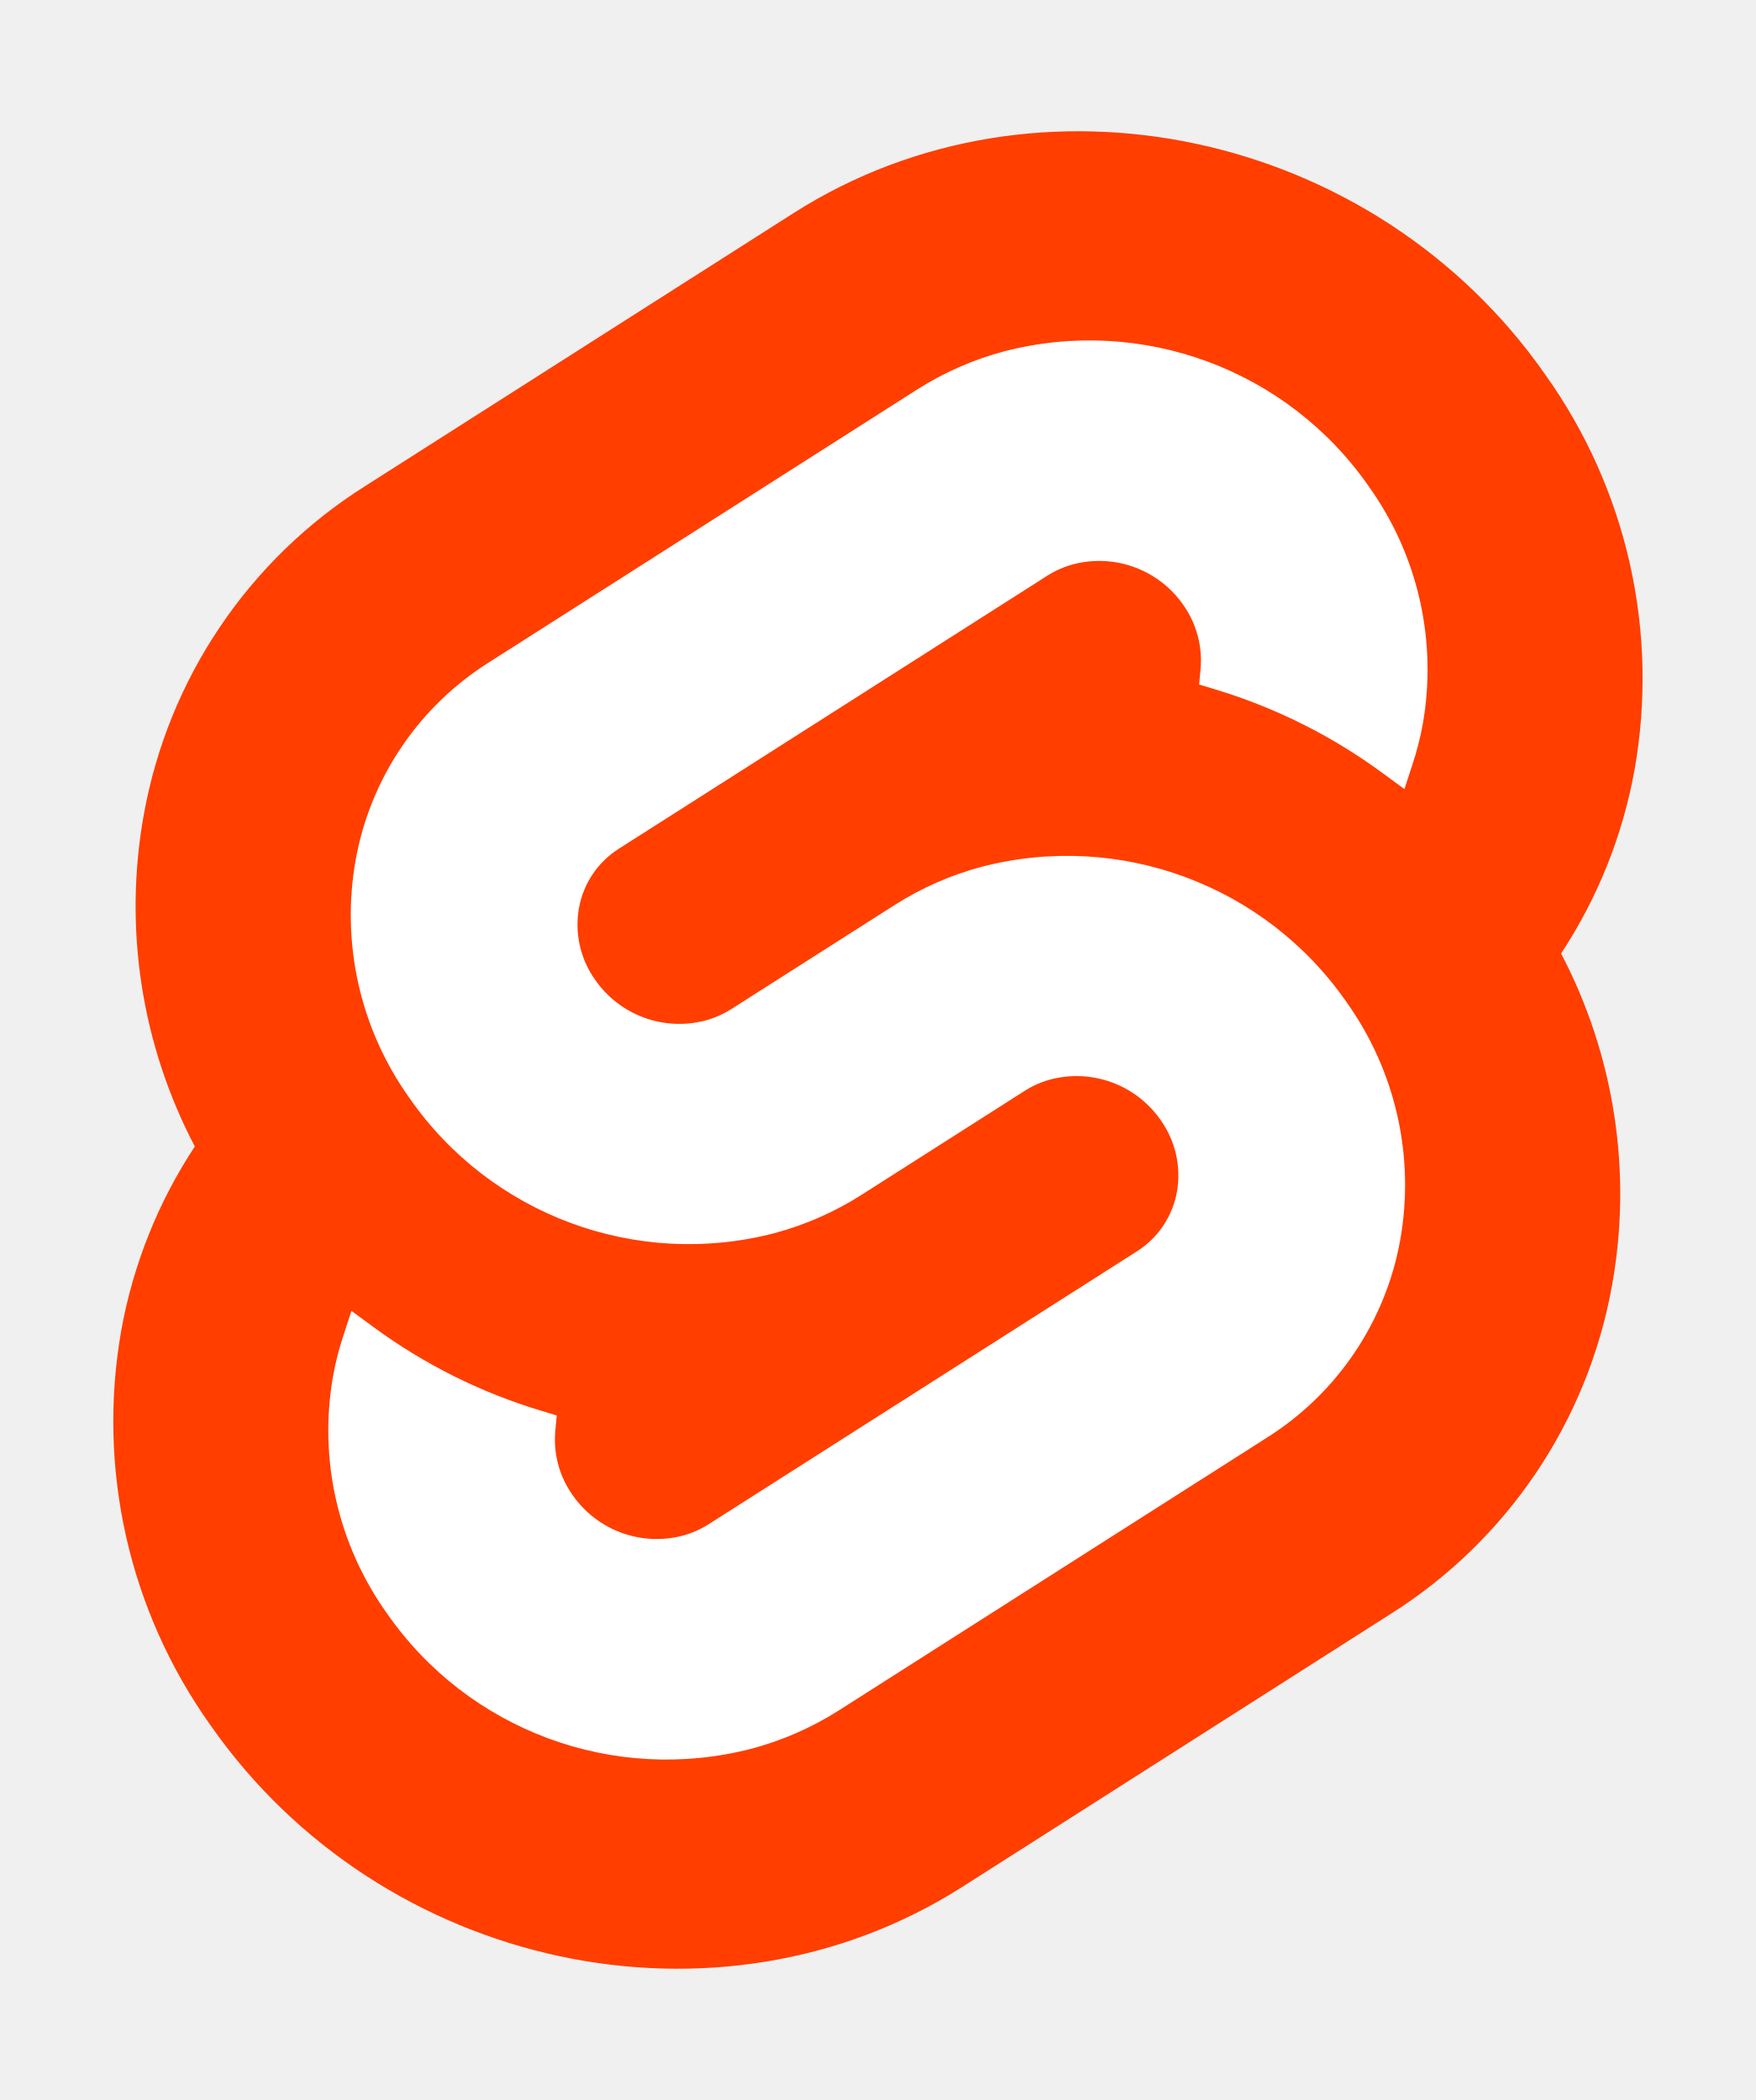
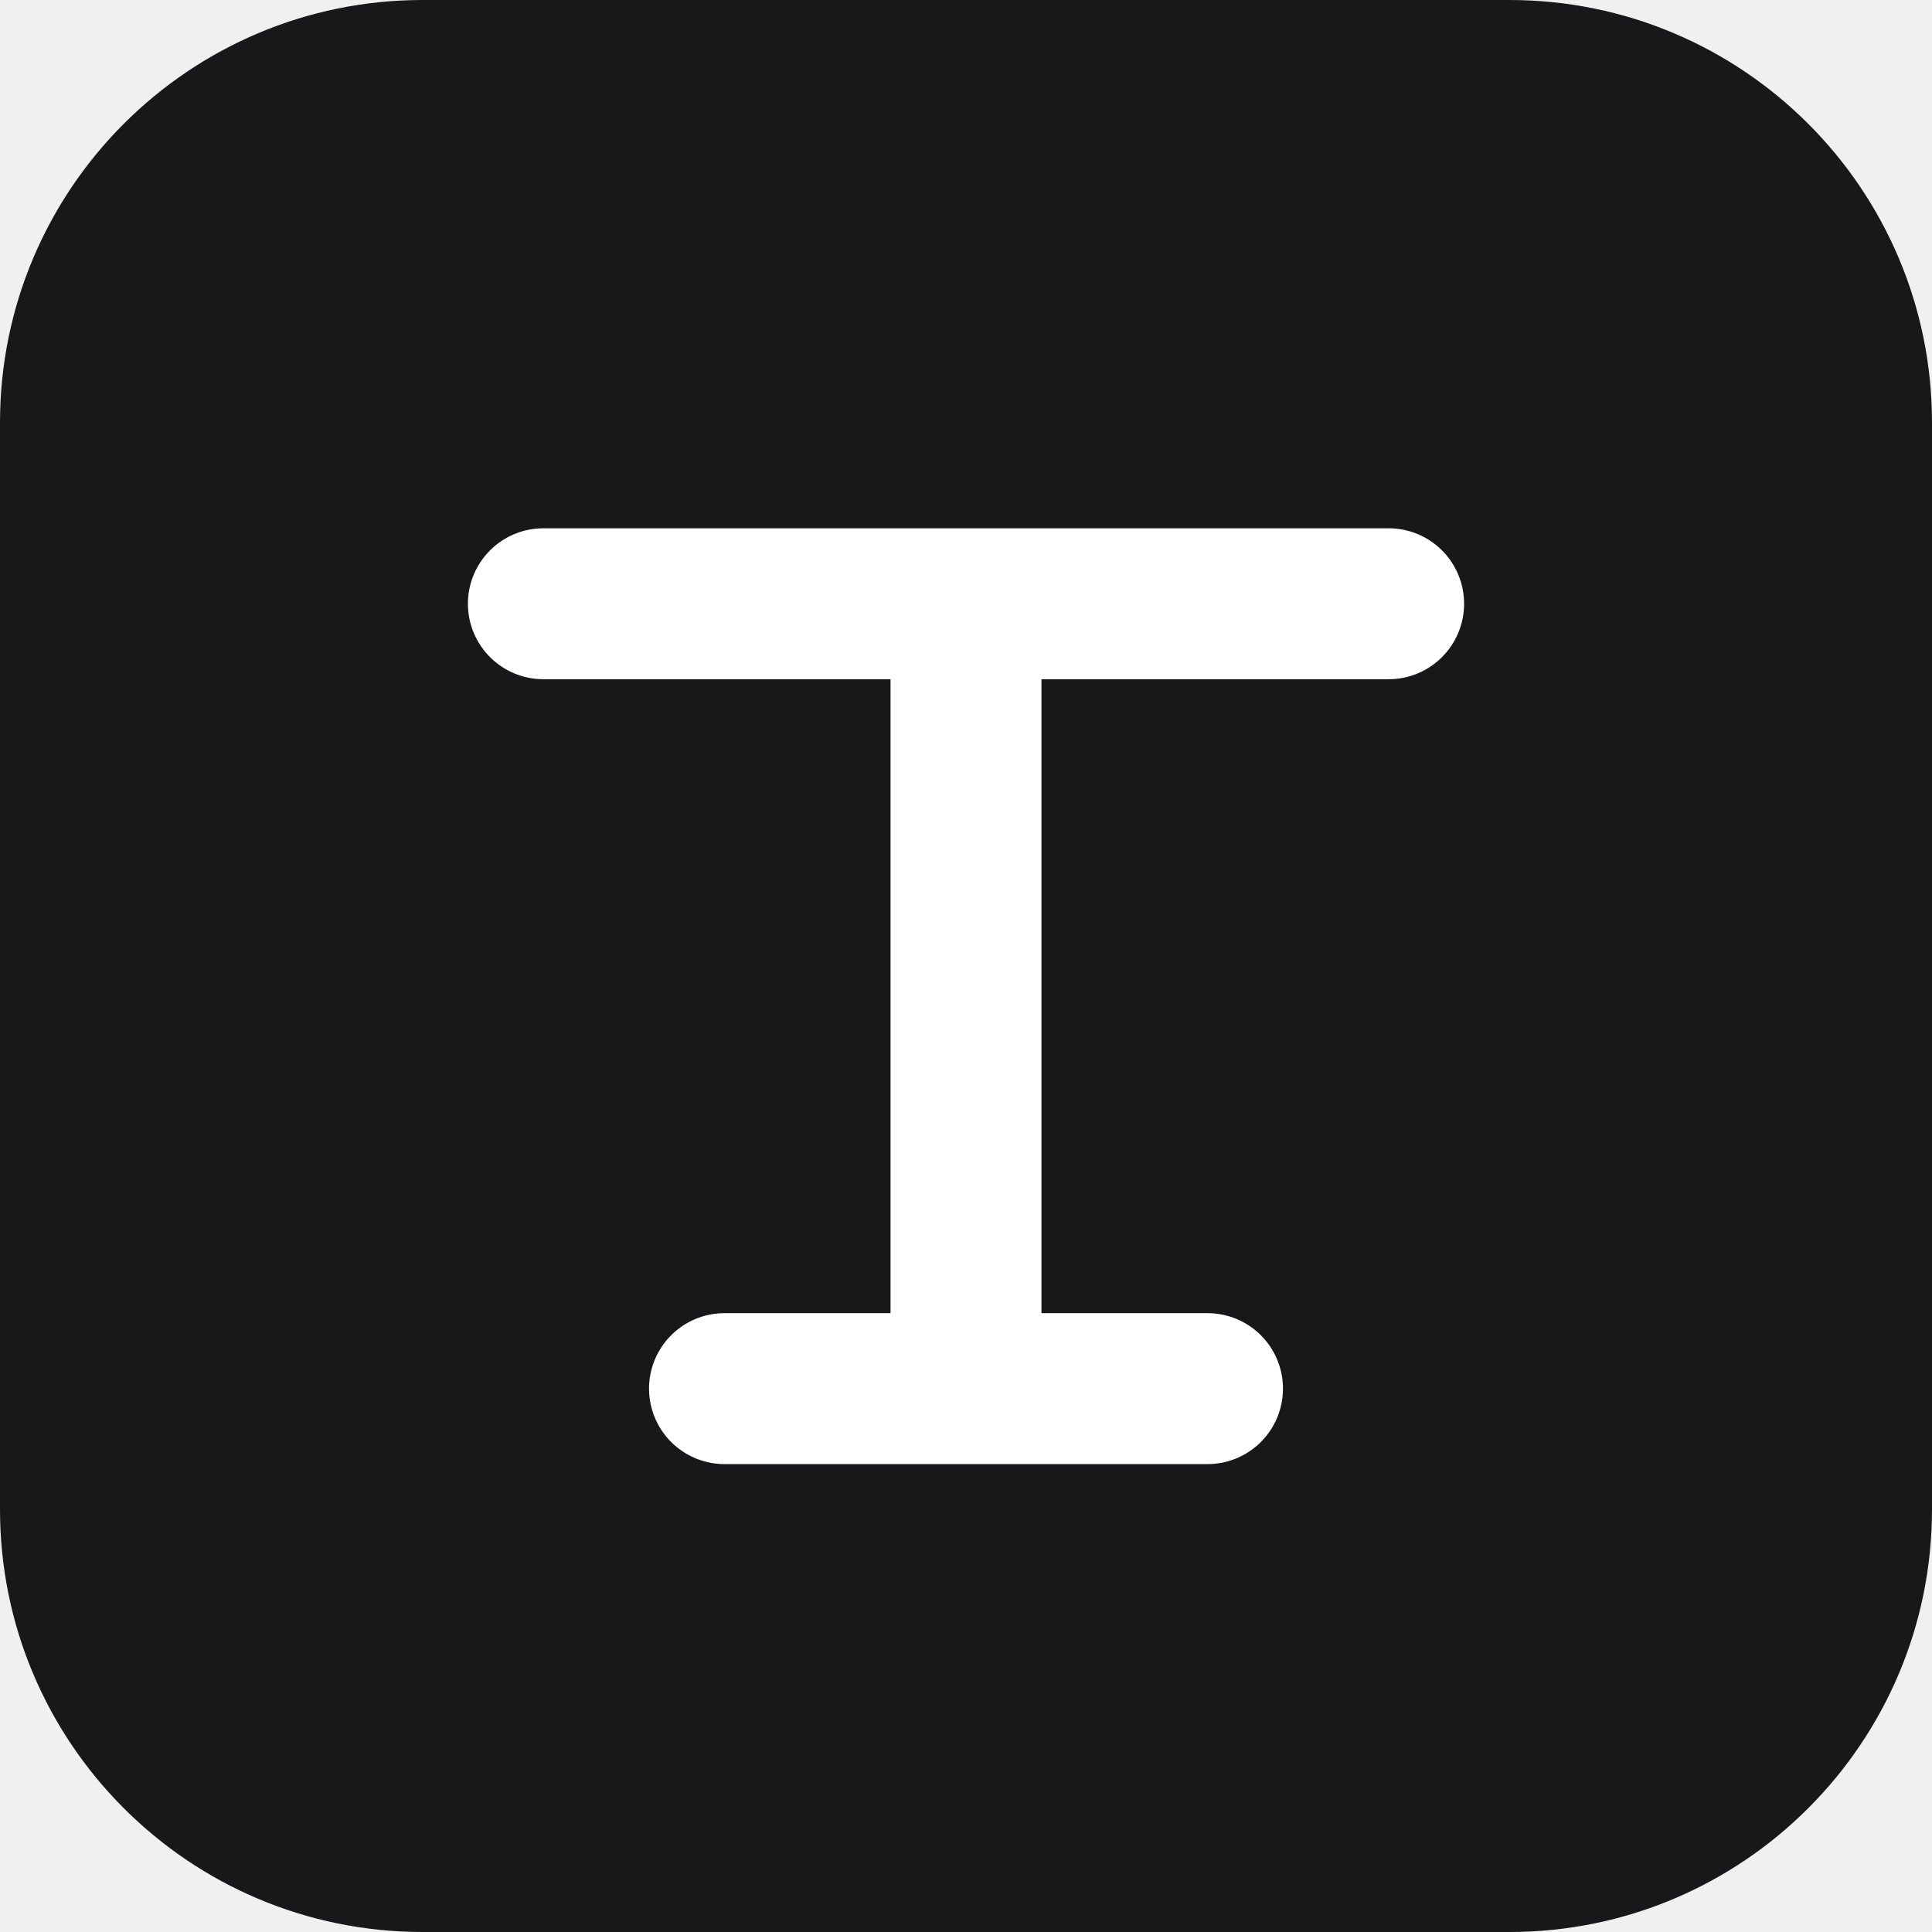
- <svg xmlns="http://www.w3.org/2000/svg" width="107" height="128" viewBox="0 0 107 128">
-   <path d="M94.157 22.819c-10.4-14.885-30.94-19.297-45.792-9.835L22.282 29.608A29.92 29.92 0 0 0 8.764 49.65a31.5 31.5 0 0 0 3.108 20.231 30 30 0 0 0-4.477 11.183 31.9 31.9 0 0 0 5.448 24.116c10.402 14.887 30.942 19.297 45.791 9.835l26.083-16.624A29.92 29.92 0 0 0 98.235 78.35a31.53 31.53 0 0 0-3.105-20.232 30 30 0 0 0 4.474-11.182 31.88 31.88 0 0 0-5.447-24.116" style="fill:#ff3e00" />
-   <path d="M45.817 106.582a20.72 20.72 0 0 1-22.237-8.243 19.17 19.17 0 0 1-3.277-14.503 18 18 0 0 1 .624-2.435l.49-1.498 1.337.981a33.6 33.6 0 0 0 10.203 5.098l.97.294-.09.968a5.85 5.85 0 0 0 1.052 3.878 6.24 6.24 0 0 0 6.695 2.485 5.8 5.8 0 0 0 1.603-.704L69.27 76.28a5.43 5.43 0 0 0 2.45-3.631 5.8 5.8 0 0 0-.987-4.371 6.24 6.24 0 0 0-6.698-2.487 5.7 5.7 0 0 0-1.6.704l-9.953 6.345a19 19 0 0 1-5.296 2.326 20.72 20.72 0 0 1-22.237-8.243 19.17 19.17 0 0 1-3.277-14.502 17.99 17.99 0 0 1 8.13-12.052l26.081-16.623a19 19 0 0 1 5.3-2.329 20.72 20.72 0 0 1 22.237 8.243 19.17 19.17 0 0 1 3.277 14.503 18 18 0 0 1-.624 2.435l-.49 1.498-1.337-.98a33.6 33.6 0 0 0-10.203-5.1l-.97-.294.09-.968a5.86 5.86 0 0 0-1.052-3.878 6.24 6.24 0 0 0-6.696-2.485 5.8 5.8 0 0 0-1.602.704L37.73 51.72a5.42 5.42 0 0 0-2.449 3.63 5.79 5.79 0 0 0 .986 4.372 6.24 6.24 0 0 0 6.698 2.486 5.8 5.8 0 0 0 1.602-.704l9.952-6.342a19 19 0 0 1 5.295-2.328 20.72 20.72 0 0 1 22.237 8.242 19.17 19.17 0 0 1 3.277 14.503 18 18 0 0 1-8.13 12.053l-26.081 16.622a19 19 0 0 1-5.3 2.328" style="fill:#fff" />
+ <svg xmlns="http://www.w3.org/2000/svg" viewBox="0 0 32 32">
+   <style>
+ 		.surface {
+ 			fill: #18181b;
+ 		}
+ 		.mark {
+ 			stroke: #ffffff;
+ 		}
+ 		@media (prefers-color-scheme: dark) {
+ 			.surface {
+ 				fill: #f4f4f5;
+ 			}
+ 			.mark {
+ 				stroke: #18181b;
+ 			}
+ 		}
+ 	</style>
+   <rect class="surface" width="32" height="32" rx="7" />
+   <path class="mark" d="M9 10h14M16 10v13M12 23h8" fill="none" stroke-width="2.5" stroke-linecap="round" />
</svg>
